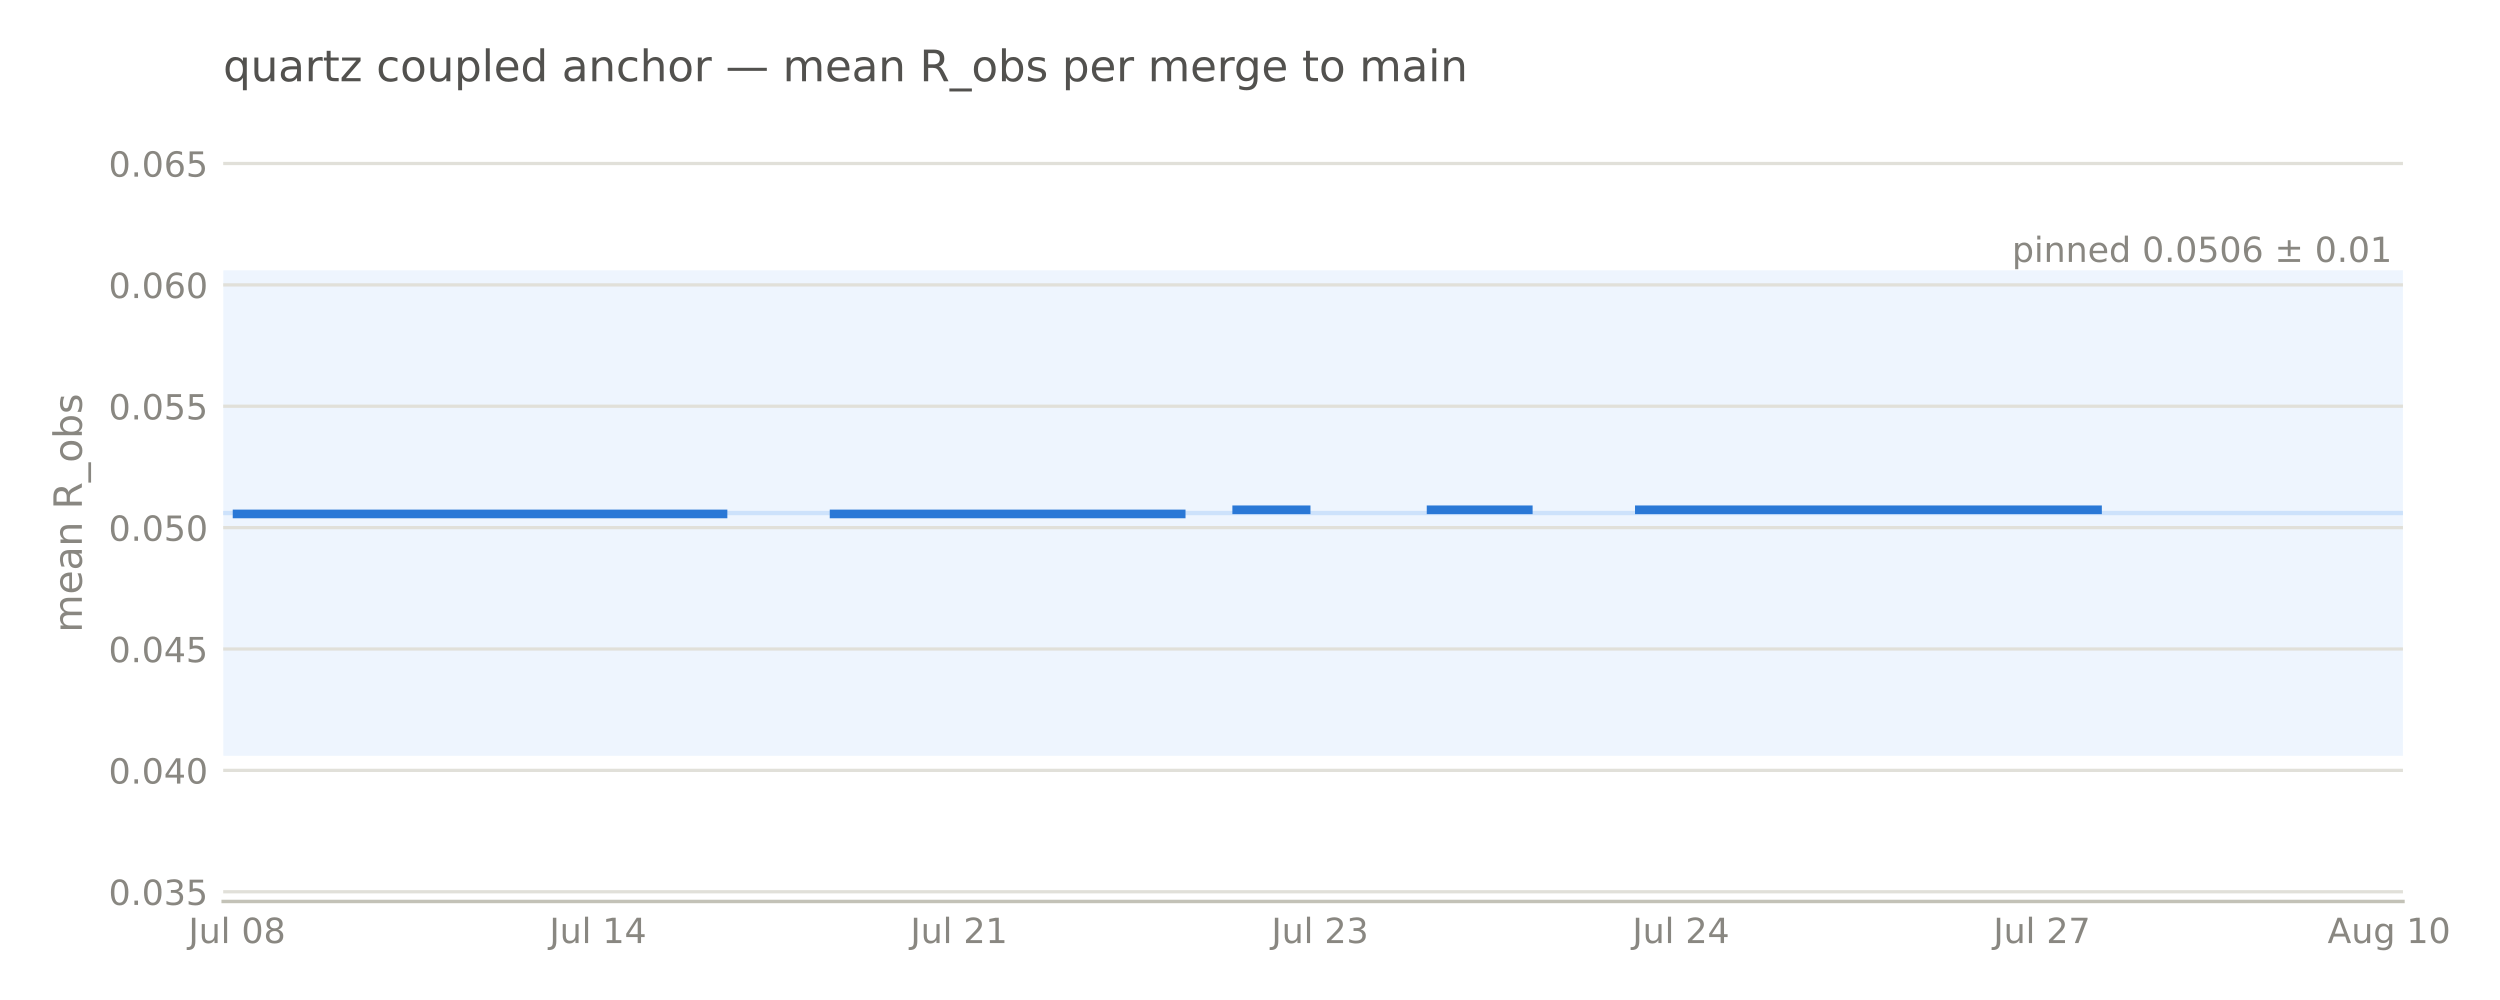
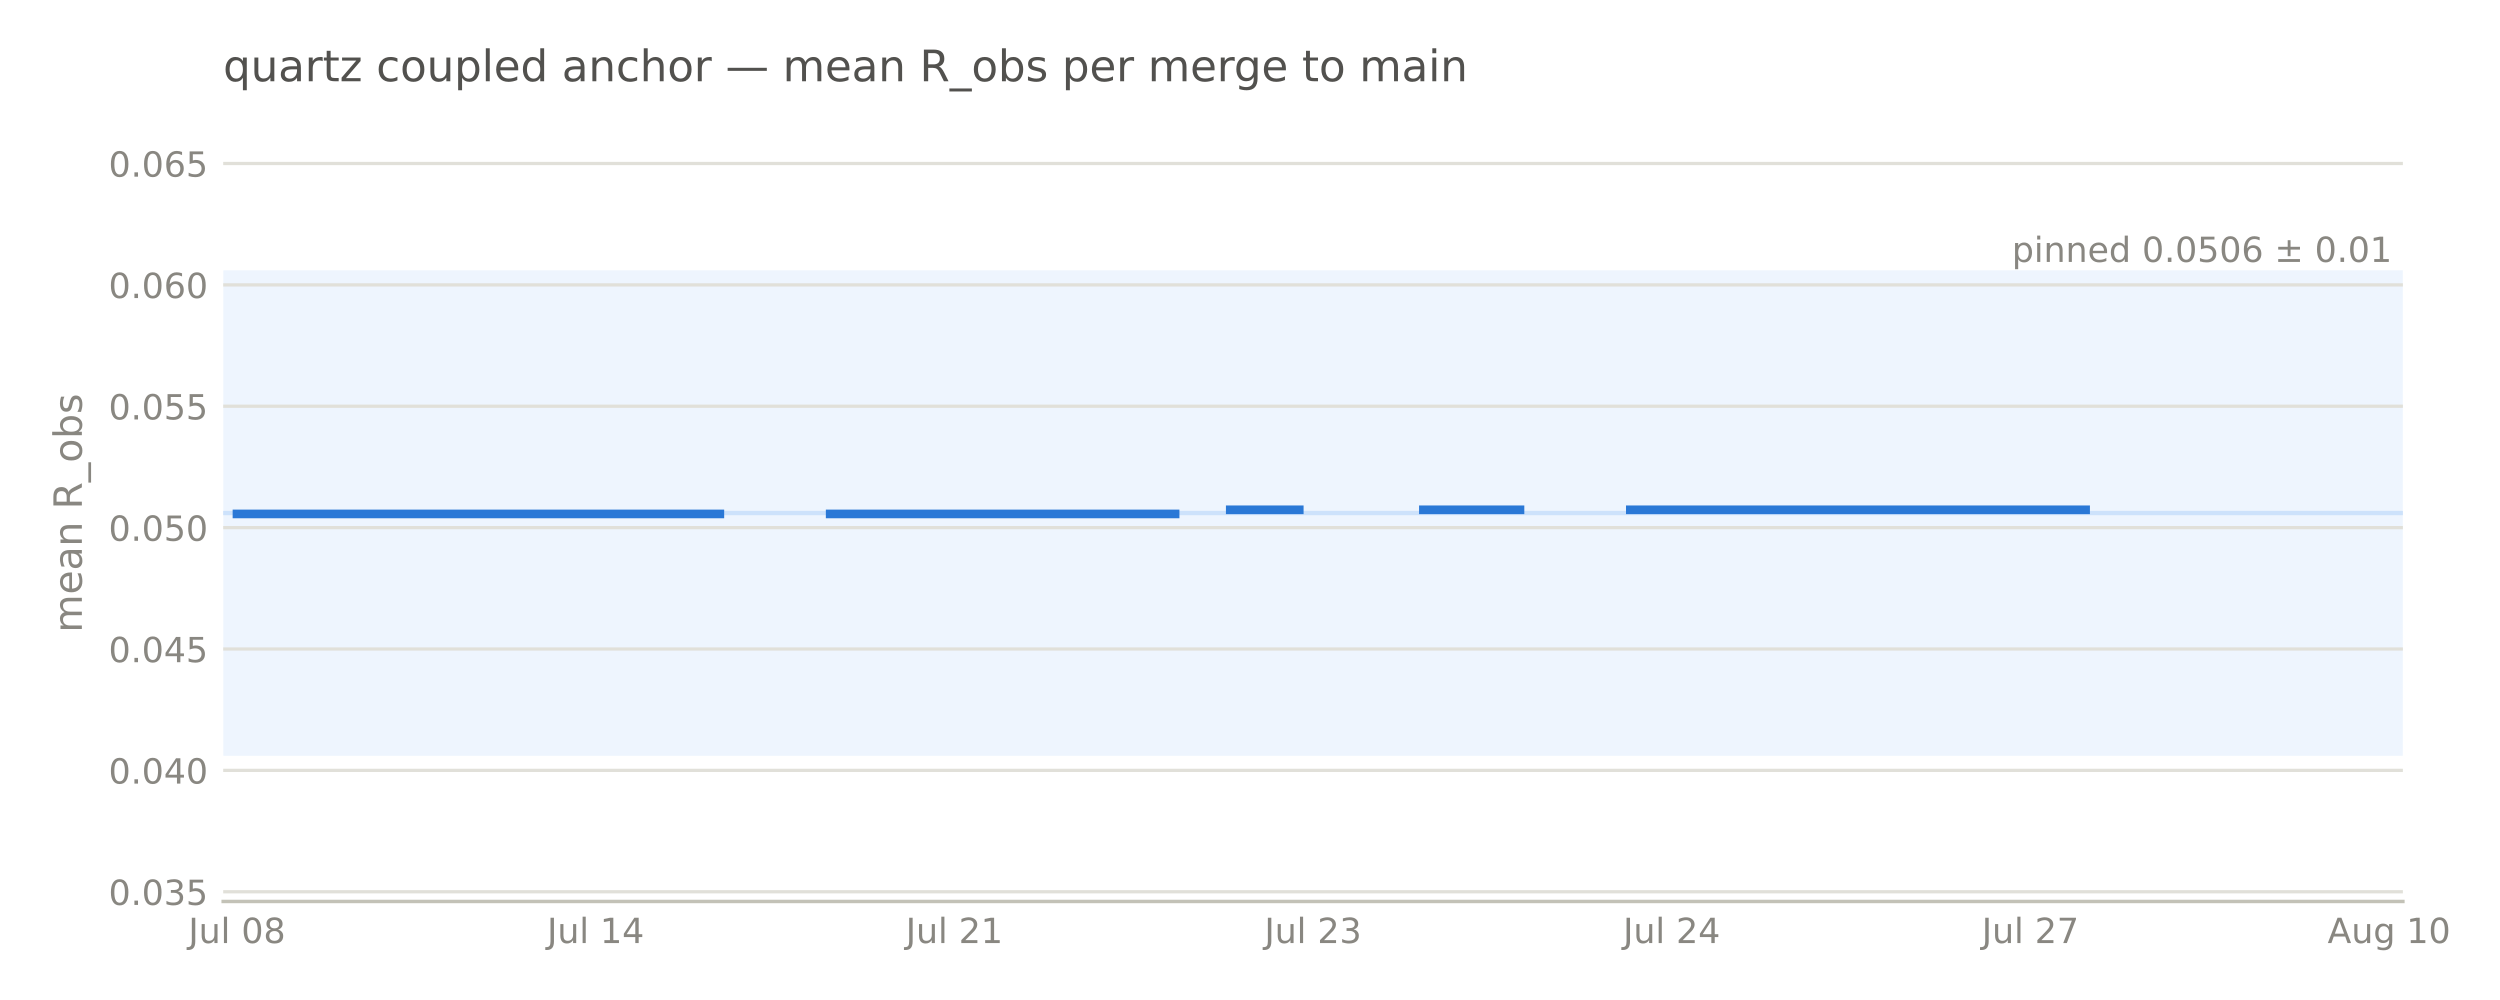
<svg xmlns="http://www.w3.org/2000/svg" width="576pt" height="230.4pt" viewBox="0 0 576 230.4" version="1.1">
  <defs>
    <style type="text/css">*{stroke-linejoin: round; stroke-linecap: butt}</style>
  </defs>
  <g id="figure_1">
    <g id="patch_1">
      <path d="M 0 230.4  L 576 230.4  L 576 0  L 0 0  L 0 230.4  z " style="fill: none; opacity: 0" />
    </g>
    <g id="axes_1">
      <g id="patch_2">
-         <path d="M 51.422 207.698  L 553.643 207.698  L 553.643 28.72  L 51.422 28.72  L 51.422 207.698  z " style="fill: none" />
+         <path d="M 51.422 207.698  L 553.625 207.698  L 553.625 28.72  L 51.422 28.72  L 51.422 207.698  z " style="fill: none" />
      </g>
      <g id="patch_3">
-         <path d="M 51.422 174.14  L 553.643 174.14  L 553.643 62.278  L 51.422 62.278  z " clip-path="url(#p3b21a227ce)" style="fill: #cde2fb; opacity: 0.35" />
+         <path d="M 51.422 174.14  L 553.625 174.14  L 553.625 62.278  L 51.422 62.278  z " clip-path="url(#paac3c45b94)" style="fill: #cde2fb; opacity: 0.35" />
      </g>
      <g id="matplotlib.axis_1">
        <g id="xtick_1">
          <g id="line2d_1" />
          <g id="text_1">
-             <text style="font-size: 8px; font-family: 'DejaVu Sans', 'Bitstream Vera Sans', 'Computer Modern Sans Serif', 'Lucida Grande', 'Verdana', 'Geneva', 'Lucid', 'Arial', 'Helvetica', 'Avant Garde', sans-serif; text-anchor: middle; fill: #898781" x="54.621" y="217.277" transform="rotate(-0 54.62097 217.2769)">Jul 08</text>
+             <text style="font-size: 8px; font-family: 'DejaVu Sans', 'Bitstream Vera Sans', 'Computer Modern Sans Serif', 'Lucida Grande', 'Verdana', 'Geneva', 'Lucid', 'Arial', 'Helvetica', 'Avant Garde', sans-serif; text-anchor: middle; fill: #898781" x="54.601" y="217.277" transform="rotate(-0 54.60061 217.2769)">Jul 08</text>
          </g>
        </g>
        <g id="xtick_2">
          <g id="line2d_2" />
          <g id="text_2">
-             <text style="font-size: 8px; font-family: 'DejaVu Sans', 'Bitstream Vera Sans', 'Computer Modern Sans Serif', 'Lucida Grande', 'Verdana', 'Geneva', 'Lucid', 'Arial', 'Helvetica', 'Avant Garde', sans-serif; text-anchor: middle; fill: #898781" x="137.791" y="217.277" transform="rotate(-0 137.7914 217.2769)">Jul 14</text>
+             <text style="font-size: 8px; font-family: 'DejaVu Sans', 'Bitstream Vera Sans', 'Computer Modern Sans Serif', 'Lucida Grande', 'Verdana', 'Geneva', 'Lucid', 'Arial', 'Helvetica', 'Avant Garde', sans-serif; text-anchor: middle; fill: #898781" x="137.242" y="217.277" transform="rotate(-0 137.2416 217.2769)">Jul 14</text>
          </g>
        </g>
        <g id="xtick_3">
          <g id="line2d_3" />
          <g id="text_3">
-             <text style="font-size: 8px; font-family: 'DejaVu Sans', 'Bitstream Vera Sans', 'Computer Modern Sans Serif', 'Lucida Grande', 'Verdana', 'Geneva', 'Lucid', 'Arial', 'Helvetica', 'Avant Garde', sans-serif; text-anchor: middle; fill: #898781" x="220.962" y="217.277" transform="rotate(-0 220.9618 217.2769)">Jul 21</text>
+             <text style="font-size: 8px; font-family: 'DejaVu Sans', 'Bitstream Vera Sans', 'Computer Modern Sans Serif', 'Lucida Grande', 'Verdana', 'Geneva', 'Lucid', 'Arial', 'Helvetica', 'Avant Garde', sans-serif; text-anchor: middle; fill: #898781" x="219.883" y="217.277" transform="rotate(-0 219.8827 217.2769)">Jul 21</text>
          </g>
        </g>
        <g id="xtick_4">
          <g id="line2d_4" />
          <g id="text_4">
-             <text style="font-size: 8px; font-family: 'DejaVu Sans', 'Bitstream Vera Sans', 'Computer Modern Sans Serif', 'Lucida Grande', 'Verdana', 'Geneva', 'Lucid', 'Arial', 'Helvetica', 'Avant Garde', sans-serif; text-anchor: middle; fill: #898781" x="304.132" y="217.277" transform="rotate(-0 304.1321 217.2769)">Jul 23</text>
+             <text style="font-size: 8px; font-family: 'DejaVu Sans', 'Bitstream Vera Sans', 'Computer Modern Sans Serif', 'Lucida Grande', 'Verdana', 'Geneva', 'Lucid', 'Arial', 'Helvetica', 'Avant Garde', sans-serif; text-anchor: middle; fill: #898781" x="302.524" y="217.277" transform="rotate(-0 302.5237 217.2769)">Jul 23</text>
          </g>
        </g>
        <g id="xtick_5">
          <g id="line2d_5" />
          <g id="text_5">
-             <text style="font-size: 8px; font-family: 'DejaVu Sans', 'Bitstream Vera Sans', 'Computer Modern Sans Serif', 'Lucida Grande', 'Verdana', 'Geneva', 'Lucid', 'Arial', 'Helvetica', 'Avant Garde', sans-serif; text-anchor: middle; fill: #898781" x="387.303" y="217.277" transform="rotate(-0 387.3025 217.2769)">Jul 24</text>
+             <text style="font-size: 8px; font-family: 'DejaVu Sans', 'Bitstream Vera Sans', 'Computer Modern Sans Serif', 'Lucida Grande', 'Verdana', 'Geneva', 'Lucid', 'Arial', 'Helvetica', 'Avant Garde', sans-serif; text-anchor: middle; fill: #898781" x="385.165" y="217.277" transform="rotate(-0 385.1647 217.2769)">Jul 24</text>
          </g>
        </g>
        <g id="xtick_6">
          <g id="line2d_6" />
          <g id="text_6">
-             <text style="font-size: 8px; font-family: 'DejaVu Sans', 'Bitstream Vera Sans', 'Computer Modern Sans Serif', 'Lucida Grande', 'Verdana', 'Geneva', 'Lucid', 'Arial', 'Helvetica', 'Avant Garde', sans-serif; text-anchor: middle; fill: #898781" x="470.473" y="217.277" transform="rotate(-0 470.4729 217.2769)">Jul 27</text>
+             <text style="font-size: 8px; font-family: 'DejaVu Sans', 'Bitstream Vera Sans', 'Computer Modern Sans Serif', 'Lucida Grande', 'Verdana', 'Geneva', 'Lucid', 'Arial', 'Helvetica', 'Avant Garde', sans-serif; text-anchor: middle; fill: #898781" x="467.806" y="217.277" transform="rotate(-0 467.8058 217.2769)">Jul 27</text>
          </g>
        </g>
        <g id="xtick_7">
          <g id="line2d_7" />
          <g id="text_7">
-             <text style="font-size: 8px; font-family: 'DejaVu Sans', 'Bitstream Vera Sans', 'Computer Modern Sans Serif', 'Lucida Grande', 'Verdana', 'Geneva', 'Lucid', 'Arial', 'Helvetica', 'Avant Garde', sans-serif; text-anchor: middle; fill: #898781" x="550.444" y="217.276" transform="rotate(-0 550.4445 217.2763)">Aug 10</text>
+             <text style="font-size: 8px; font-family: 'DejaVu Sans', 'Bitstream Vera Sans', 'Computer Modern Sans Serif', 'Lucida Grande', 'Verdana', 'Geneva', 'Lucid', 'Arial', 'Helvetica', 'Avant Garde', sans-serif; text-anchor: middle; fill: #898781" x="550.447" y="217.276" transform="rotate(-0 550.4468 217.2763)">Aug 10</text>
          </g>
        </g>
      </g>
      <g id="matplotlib.axis_2">
        <g id="ytick_1">
          <g id="line2d_8">
-             <path d="M 51.422 205.461  L 553.643 205.461  " clip-path="url(#p3b21a227ce)" style="fill: none; stroke: #e1e0d9; stroke-width: 0.75; stroke-linecap: square" />
+             <path d="M 51.422 205.461  L 553.625 205.461  " clip-path="url(#paac3c45b94)" style="fill: none; stroke: #e1e0d9; stroke-width: 0.75; stroke-linecap: square" />
          </g>
          <g id="line2d_9" />
          <g id="text_8">
            <text style="font-size: 8px; font-family: 'DejaVu Sans', 'Bitstream Vera Sans', 'Computer Modern Sans Serif', 'Lucida Grande', 'Verdana', 'Geneva', 'Lucid', 'Arial', 'Helvetica', 'Avant Garde', sans-serif; text-anchor: end; fill: #898781" x="47.922" y="208.5" transform="rotate(-0 47.92211 208.5)">0.035</text>
          </g>
        </g>
        <g id="ytick_2">
          <g id="line2d_10">
-             <path d="M 51.422 177.496  L 553.643 177.496  " clip-path="url(#p3b21a227ce)" style="fill: none; stroke: #e1e0d9; stroke-width: 0.75; stroke-linecap: square" />
+             <path d="M 51.422 177.496  L 553.625 177.496  " clip-path="url(#paac3c45b94)" style="fill: none; stroke: #e1e0d9; stroke-width: 0.75; stroke-linecap: square" />
          </g>
          <g id="line2d_11" />
          <g id="text_9">
            <text style="font-size: 8px; font-family: 'DejaVu Sans', 'Bitstream Vera Sans', 'Computer Modern Sans Serif', 'Lucida Grande', 'Verdana', 'Geneva', 'Lucid', 'Arial', 'Helvetica', 'Avant Garde', sans-serif; text-anchor: end; fill: #898781" x="47.922" y="180.535" transform="rotate(-0 47.92211 180.5346)">0.040</text>
          </g>
        </g>
        <g id="ytick_3">
          <g id="line2d_12">
-             <path d="M 51.422 149.53  L 553.643 149.53  " clip-path="url(#p3b21a227ce)" style="fill: none; stroke: #e1e0d9; stroke-width: 0.75; stroke-linecap: square" />
+             <path d="M 51.422 149.53  L 553.625 149.53  " clip-path="url(#paac3c45b94)" style="fill: none; stroke: #e1e0d9; stroke-width: 0.75; stroke-linecap: square" />
          </g>
          <g id="line2d_13" />
          <g id="text_10">
            <text style="font-size: 8px; font-family: 'DejaVu Sans', 'Bitstream Vera Sans', 'Computer Modern Sans Serif', 'Lucida Grande', 'Verdana', 'Geneva', 'Lucid', 'Arial', 'Helvetica', 'Avant Garde', sans-serif; text-anchor: end; fill: #898781" x="47.922" y="152.569" transform="rotate(-0 47.92211 152.5693)">0.045</text>
          </g>
        </g>
        <g id="ytick_4">
          <g id="line2d_14">
-             <path d="M 51.422 121.565  L 553.643 121.565  " clip-path="url(#p3b21a227ce)" style="fill: none; stroke: #e1e0d9; stroke-width: 0.75; stroke-linecap: square" />
+             <path d="M 51.422 121.565  L 553.625 121.565  " clip-path="url(#paac3c45b94)" style="fill: none; stroke: #e1e0d9; stroke-width: 0.75; stroke-linecap: square" />
          </g>
          <g id="line2d_15" />
          <g id="text_11">
            <text style="font-size: 8px; font-family: 'DejaVu Sans', 'Bitstream Vera Sans', 'Computer Modern Sans Serif', 'Lucida Grande', 'Verdana', 'Geneva', 'Lucid', 'Arial', 'Helvetica', 'Avant Garde', sans-serif; text-anchor: end; fill: #898781" x="47.922" y="124.604" transform="rotate(-0 47.92211 124.604)">0.050</text>
          </g>
        </g>
        <g id="ytick_5">
          <g id="line2d_16">
-             <path d="M 51.422 93.6  L 553.643 93.6  " clip-path="url(#p3b21a227ce)" style="fill: none; stroke: #e1e0d9; stroke-width: 0.75; stroke-linecap: square" />
+             <path d="M 51.422 93.6  L 553.625 93.6  " clip-path="url(#paac3c45b94)" style="fill: none; stroke: #e1e0d9; stroke-width: 0.75; stroke-linecap: square" />
          </g>
          <g id="line2d_17" />
          <g id="text_12">
            <text style="font-size: 8px; font-family: 'DejaVu Sans', 'Bitstream Vera Sans', 'Computer Modern Sans Serif', 'Lucida Grande', 'Verdana', 'Geneva', 'Lucid', 'Arial', 'Helvetica', 'Avant Garde', sans-serif; text-anchor: end; fill: #898781" x="47.922" y="96.639" transform="rotate(-0 47.92211 96.63863)">0.055</text>
          </g>
        </g>
        <g id="ytick_6">
          <g id="line2d_18">
-             <path d="M 51.422 65.634  L 553.643 65.634  " clip-path="url(#p3b21a227ce)" style="fill: none; stroke: #e1e0d9; stroke-width: 0.75; stroke-linecap: square" />
+             <path d="M 51.422 65.634  L 553.625 65.634  " clip-path="url(#paac3c45b94)" style="fill: none; stroke: #e1e0d9; stroke-width: 0.75; stroke-linecap: square" />
          </g>
          <g id="line2d_19" />
          <g id="text_13">
            <text style="font-size: 8px; font-family: 'DejaVu Sans', 'Bitstream Vera Sans', 'Computer Modern Sans Serif', 'Lucida Grande', 'Verdana', 'Geneva', 'Lucid', 'Arial', 'Helvetica', 'Avant Garde', sans-serif; text-anchor: end; fill: #898781" x="47.922" y="68.673" transform="rotate(-0 47.92211 68.6733)">0.060</text>
          </g>
        </g>
        <g id="ytick_7">
          <g id="line2d_20">
-             <path d="M 51.422 37.669  L 553.643 37.669  " clip-path="url(#p3b21a227ce)" style="fill: none; stroke: #e1e0d9; stroke-width: 0.75; stroke-linecap: square" />
+             <path d="M 51.422 37.669  L 553.625 37.669  " clip-path="url(#paac3c45b94)" style="fill: none; stroke: #e1e0d9; stroke-width: 0.75; stroke-linecap: square" />
          </g>
          <g id="line2d_21" />
          <g id="text_14">
            <text style="font-size: 8px; font-family: 'DejaVu Sans', 'Bitstream Vera Sans', 'Computer Modern Sans Serif', 'Lucida Grande', 'Verdana', 'Geneva', 'Lucid', 'Arial', 'Helvetica', 'Avant Garde', sans-serif; text-anchor: end; fill: #898781" x="47.922" y="40.708" transform="rotate(-0 47.92211 40.70797)">0.065</text>
          </g>
        </g>
        <g id="text_15">
          <text style="font-size: 9px; font-family: 'DejaVu Sans', 'Bitstream Vera Sans', 'Computer Modern Sans Serif', 'Lucida Grande', 'Verdana', 'Geneva', 'Lucid', 'Arial', 'Helvetica', 'Avant Garde', sans-serif; text-anchor: middle; fill: #898781" x="18.858" y="118.209" transform="rotate(-90 18.8575 118.2091)">mean R_obs</text>
        </g>
      </g>
      <g id="line2d_22">
-         <path d="M 51.422 118.209  L 553.643 118.209  " clip-path="url(#p3b21a227ce)" style="fill: none; stroke: #cde2fb; stroke-linecap: square" />
+         <path d="M 51.422 118.209  L 553.625 118.209  " clip-path="url(#paac3c45b94)" style="fill: none; stroke: #cde2fb; stroke-linecap: square" />
      </g>
      <g id="patch_4">
-         <path d="M 51.422 207.698  L 553.643 207.698  " style="fill: none; stroke: #c3c2b7; stroke-width: 0.8; stroke-linejoin: miter; stroke-linecap: square" />
+         <path d="M 51.422 207.698  L 553.625 207.698  " style="fill: none; stroke: #c3c2b7; stroke-width: 0.8; stroke-linejoin: miter; stroke-linecap: square" />
      </g>
      <g id="line2d_23">
-         <path d="M 54.621 118.409  L 166.581 118.409  M 192.172 118.409  L 272.144 118.409  M 284.939 117.455  L 300.933 117.455  M 329.723 117.455  L 352.115 117.455  M 377.706 117.455  L 483.268 117.455  L 483.268 117.455  " clip-path="url(#p3b21a227ce)" style="fill: none; stroke: #2a78d6; stroke-width: 2; stroke-linecap: square" />
+         <path d="M 54.601 118.409  L 165.848 118.409  M 191.276 118.409  L 270.739 118.409  M 283.453 117.455  L 299.345 117.455  M 327.952 117.455  L 350.201 117.455  M 375.629 117.455  L 480.52 117.455  L 480.52 117.455  " clip-path="url(#paac3c45b94)" style="fill: none; stroke: #2a78d6; stroke-width: 2; stroke-linecap: square" />
      </g>
      <g id="text_16">
-         <text style="font-size: 8px; font-family: 'DejaVu Sans', 'Bitstream Vera Sans', 'Computer Modern Sans Serif', 'Lucida Grande', 'Verdana', 'Geneva', 'Lucid', 'Arial', 'Helvetica', 'Avant Garde', sans-serif; text-anchor: end; fill: #898781" x="551.132" y="60.357" transform="rotate(-0 551.1322 60.35652)">pinned 0.0506 ± 0.01</text>
+         <text style="font-size: 8px; font-family: 'DejaVu Sans', 'Bitstream Vera Sans', 'Computer Modern Sans Serif', 'Lucida Grande', 'Verdana', 'Geneva', 'Lucid', 'Arial', 'Helvetica', 'Avant Garde', sans-serif; text-anchor: end; fill: #898781" x="551.114" y="60.357" transform="rotate(-0 551.1143 60.35652)">pinned 0.0506 ± 0.01</text>
      </g>
      <g id="text_17">
        <text style="font-size: 10px; font-family: 'DejaVu Sans', 'Bitstream Vera Sans', 'Computer Modern Sans Serif', 'Lucida Grande', 'Verdana', 'Geneva', 'Lucid', 'Arial', 'Helvetica', 'Avant Garde', sans-serif; text-anchor: start; fill: #52514e" x="51.422" y="18.72" transform="rotate(-0 51.42211 18.72)">quartz coupled anchor — mean R_obs per merge to main</text>
      </g>
    </g>
  </g>
  <defs>
-     <clipPath id="p3b21a227ce">
-       <rect x="51.422" y="28.72" width="502.221" height="178.978" />
+     <clipPath id="paac3c45b94">
+       <rect x="51.422" y="28.72" width="502.203" height="178.978" />
    </clipPath>
  </defs>
</svg>
